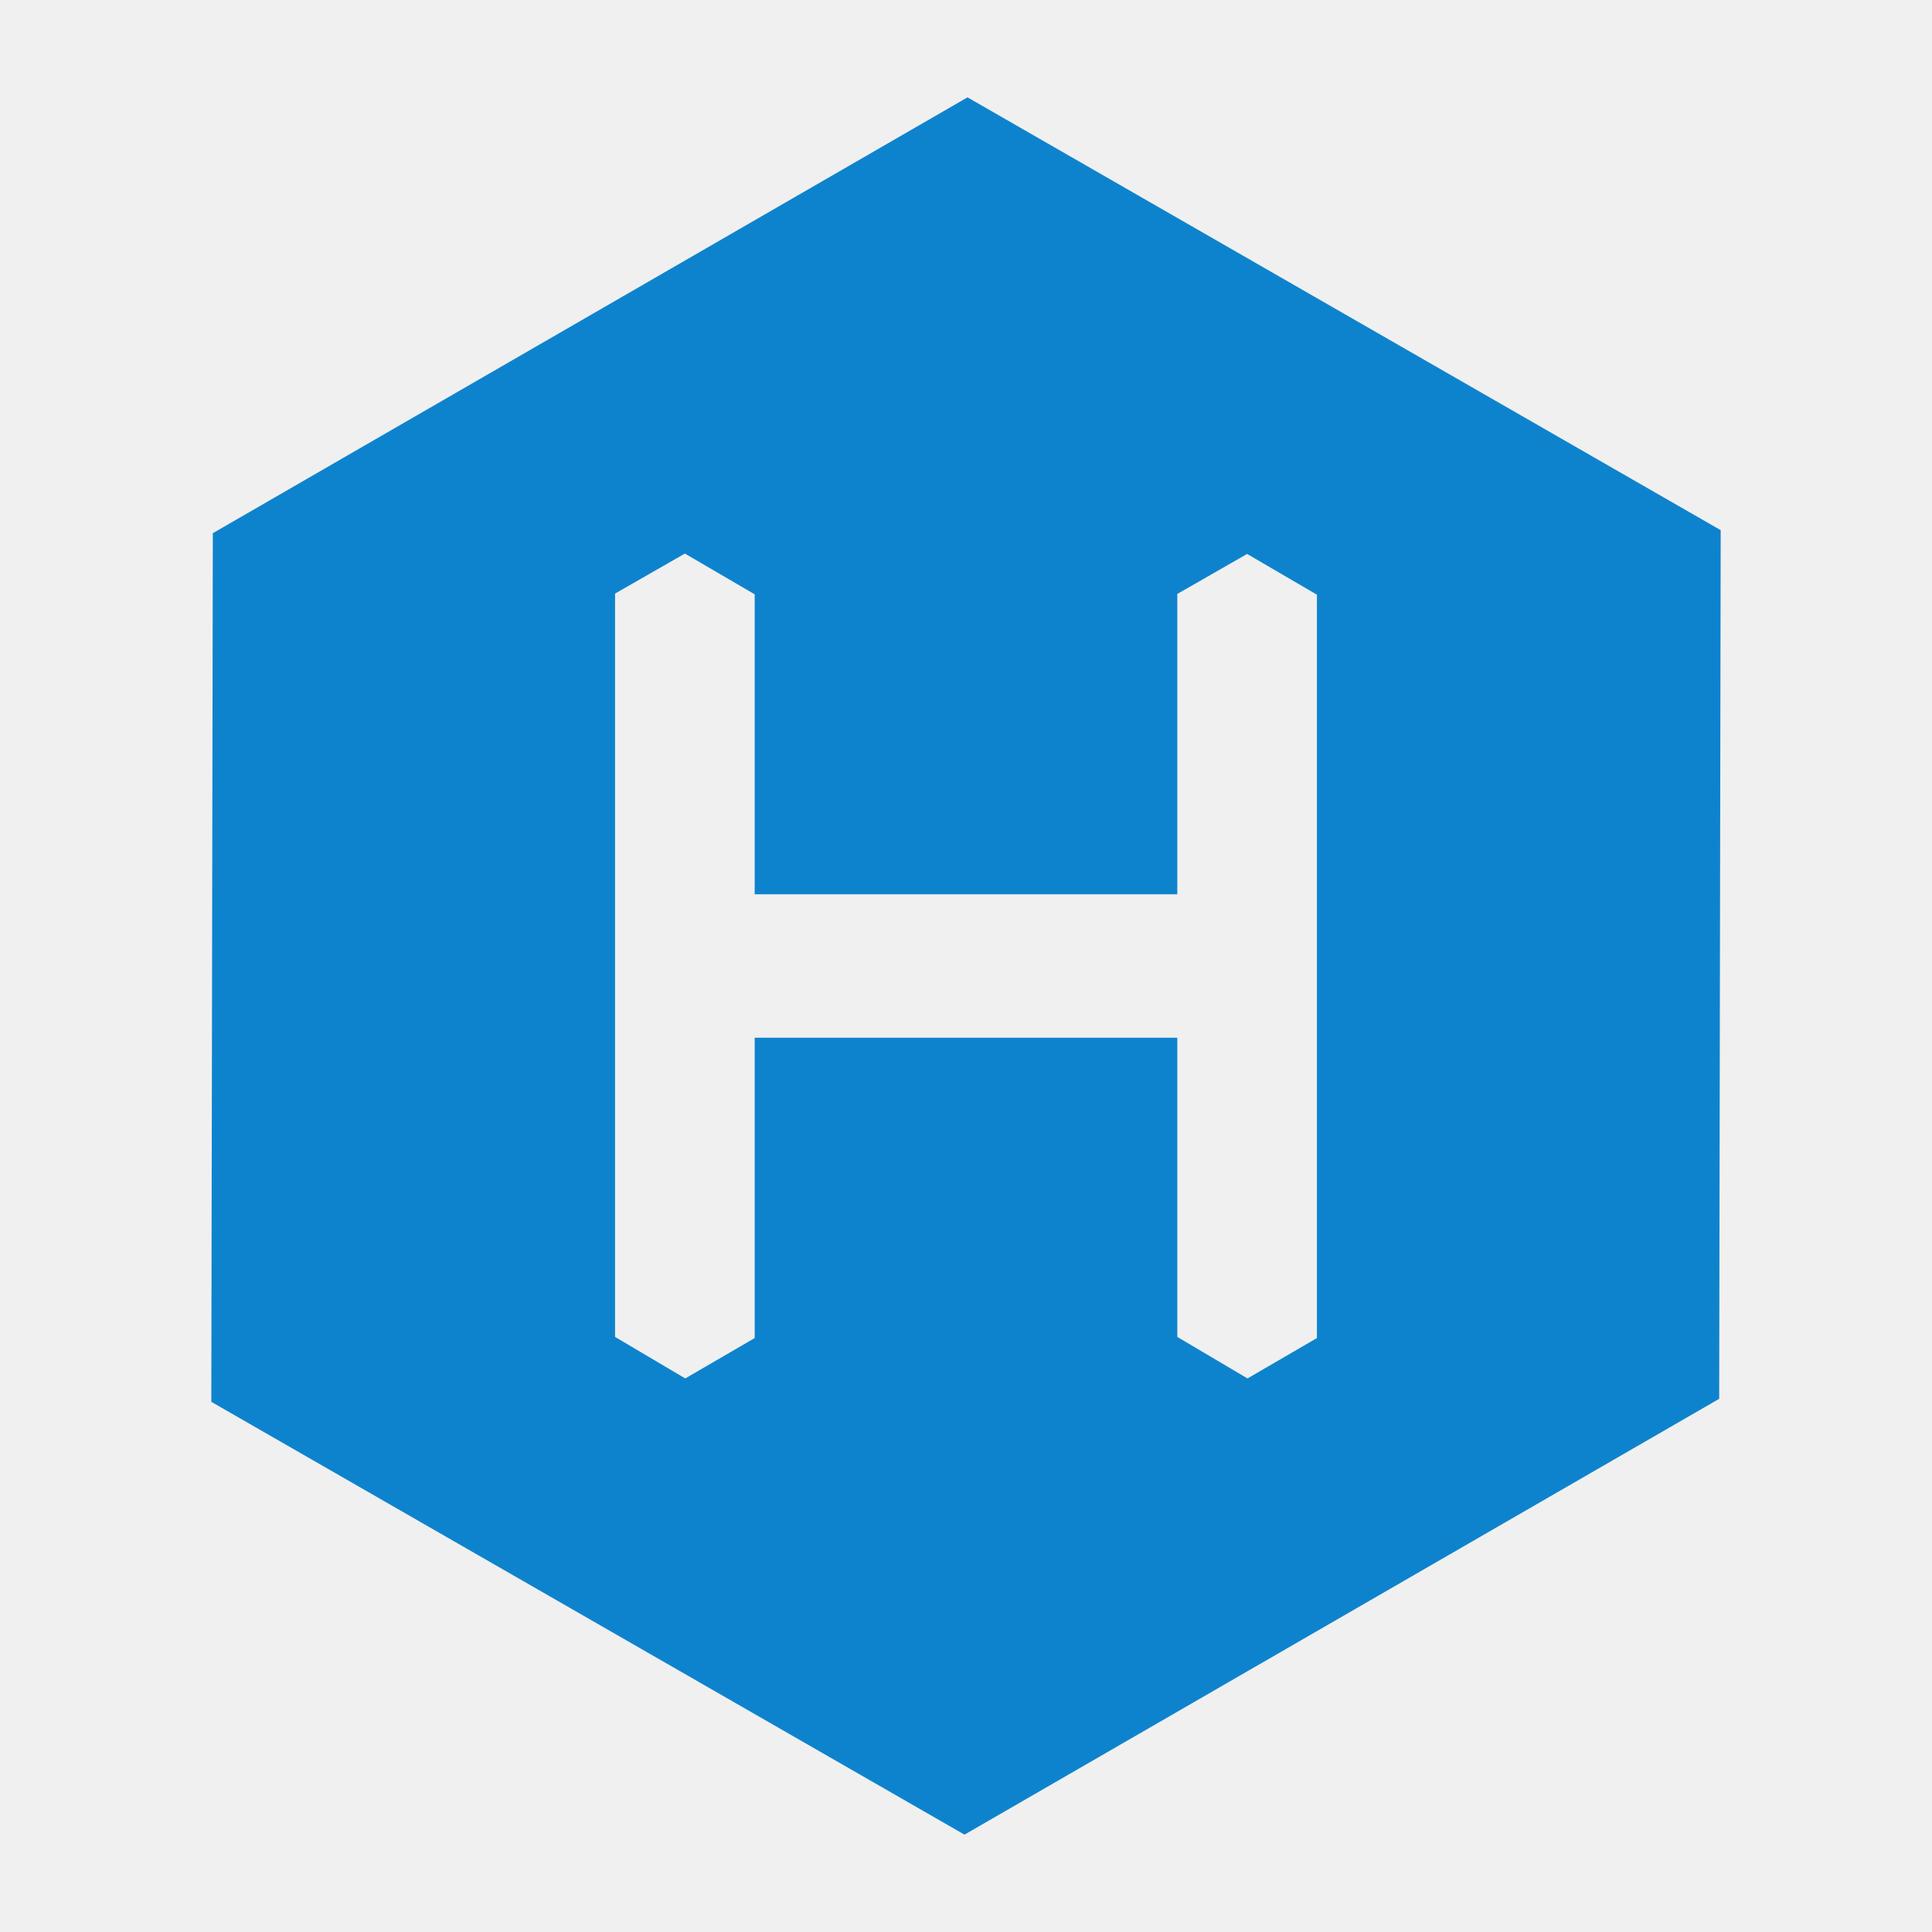
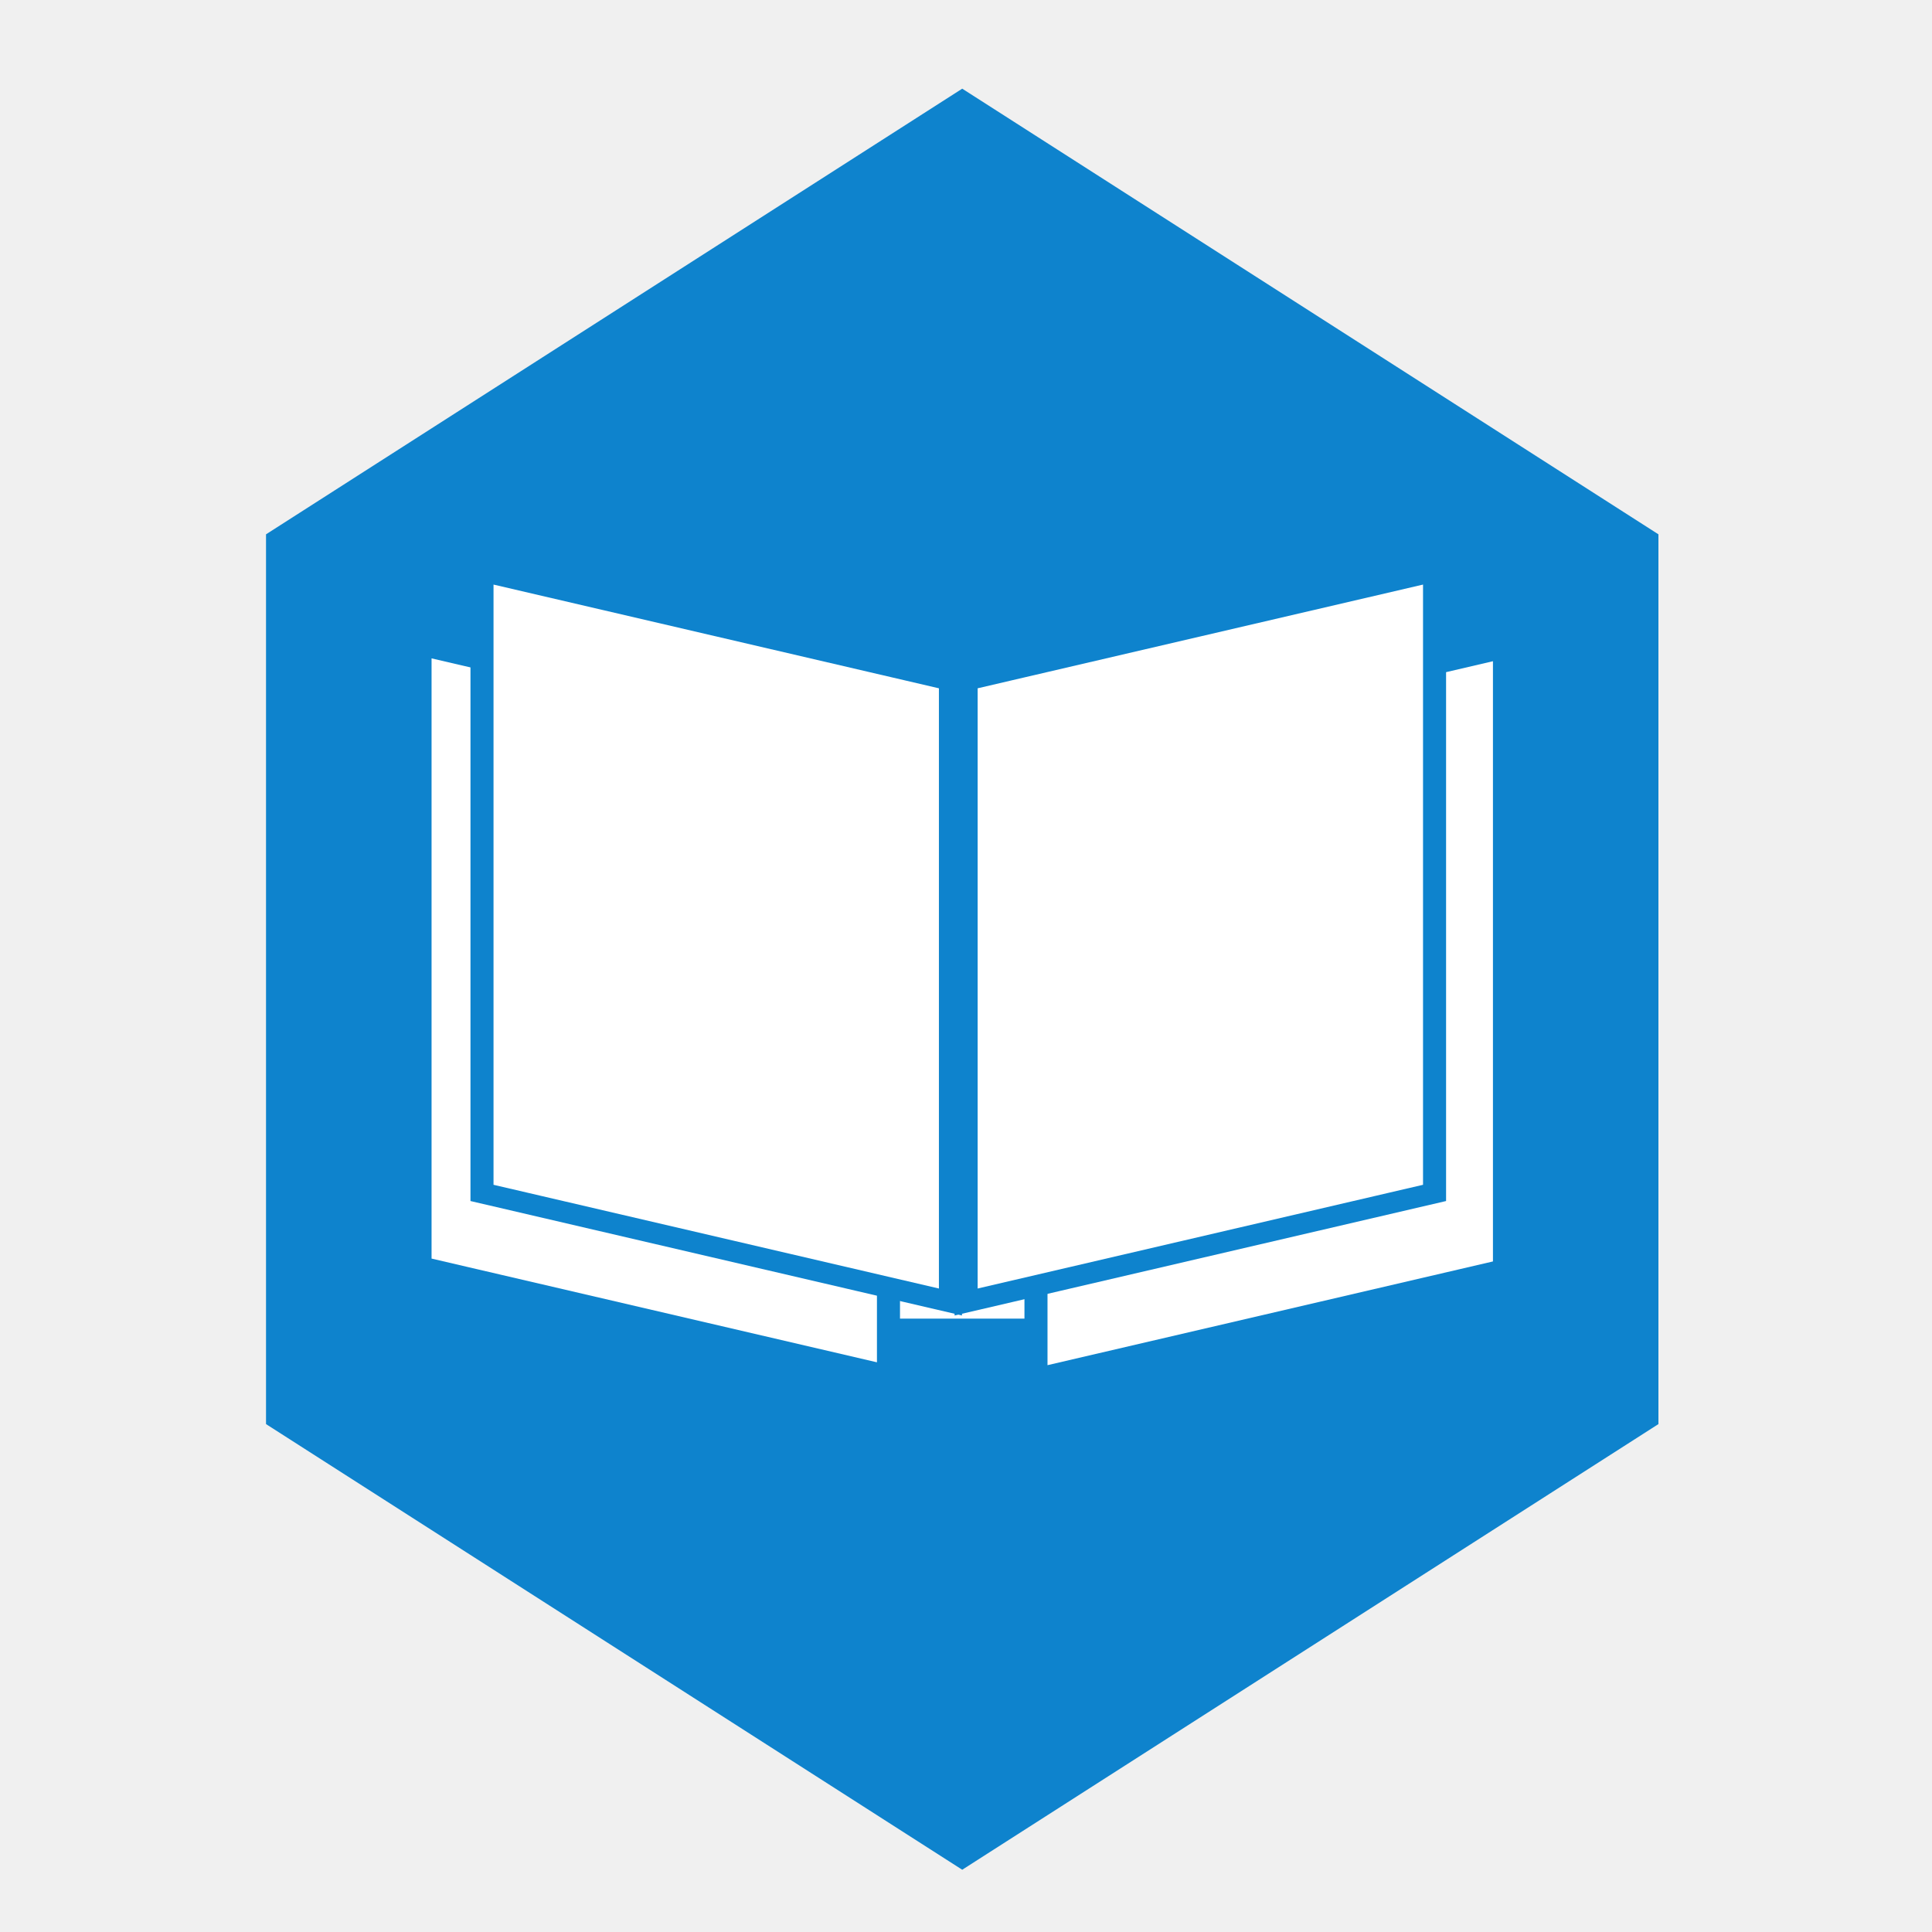
- <svg xmlns="http://www.w3.org/2000/svg" version="1.1" id="圖層_1" x="0px" y="0px" width="512px" height="512px" viewBox="0 0 512 512" enable-background="new 0 0 512 512" xml:space="preserve">
-   <path fill="#0E83CD" d="M256.4,25.8l-200,115.5L56,371.5l199.6,114.7l200-115.5l0.4-230.2L256.4,25.8z M349,354.6l-18.4,10.7  l-18.6-11V275H200v79.6l-18.4,10.7l-18.6-11v-197l18.5-10.6l18.5,10.8V237h112v-79.6l18.5-10.6l18.5,10.8V354.6z" />
+ <svg xmlns="http://www.w3.org/2000/svg" width="512" height="512">
+   <g>
+     <rect fill="none" id="canvas_background" height="861" width="1662" y="-1" x="-1" />
+   </g>
+   <g>
+     <g stroke="null" id="layer1">
+       <path transform="rotate(-90 255,259.5)" fill="#0E83CD" fill-rule="evenodd" stroke-width="0.625" stroke-miterlimit="4" stroke-dashoffset="0" d="m372.9,444l118.1,-184.5l-118.1,-184.5l-235.8,0l-118.1,184.5l118.1,184.5l235.8,0z" id="rect1291" />
+       <g stroke="null" id="g2835">
+         <rect stroke="#0E83CD" fill="#ffffff" fill-rule="evenodd" stroke-width="0.73" stroke-miterlimit="4" stroke-dashoffset="0" transform="translate(0.0000128068,1.497075) scale(1,-1) " y="-348.317" x="231.951" height="156.828" width="45.953" id="rect2902" />
+         <rect stroke="#0E83CD" fill="#ffffff" fill-rule="evenodd" stroke-width="0.481" stroke-miterlimit="4" stroke-dashoffset="0" transform="matrix(12.69997,-2.957464,0,-11.90323,-0.1417323,0) " y="-36.068" x="21.629" height="13.844" width="9.776" id="rect2910" />
+         <rect stroke="#0E83CD" fill="#ffffff" fill-rule="evenodd" stroke-width="0.481" stroke-miterlimit="4" stroke-dashoffset="0" transform="matrix(-12.69997,-2.957464,0,-11.90323,-0.1417323,0) " y="-26.021" x="-18.551" height="13.844" width="9.775" id="rect2916" />
+         <rect stroke="#0E83CD" fill="#ffffff" fill-rule="evenodd" stroke-width="0.481" stroke-miterlimit="4" stroke-dashoffset="0" transform="matrix(12.69997,-2.957464,0,-11.90323,-0.1417323,0) " y="-33.999" x="20.171" height="13.844" width="9.775" id="rect1310" />
+         <rect stroke="#0E83CD" fill="#ffffff" fill-rule="evenodd" stroke-width="0.481" stroke-miterlimit="4" stroke-dashoffset="0" transform="matrix(-12.69997,-2.957464,0,-11.90323,-0.1417323,0) " y="-24.057" x="-19.844" height="13.844" width="9.775" id="rect1312" />
+       </g>
+     </g>
+   </g>
</svg>
